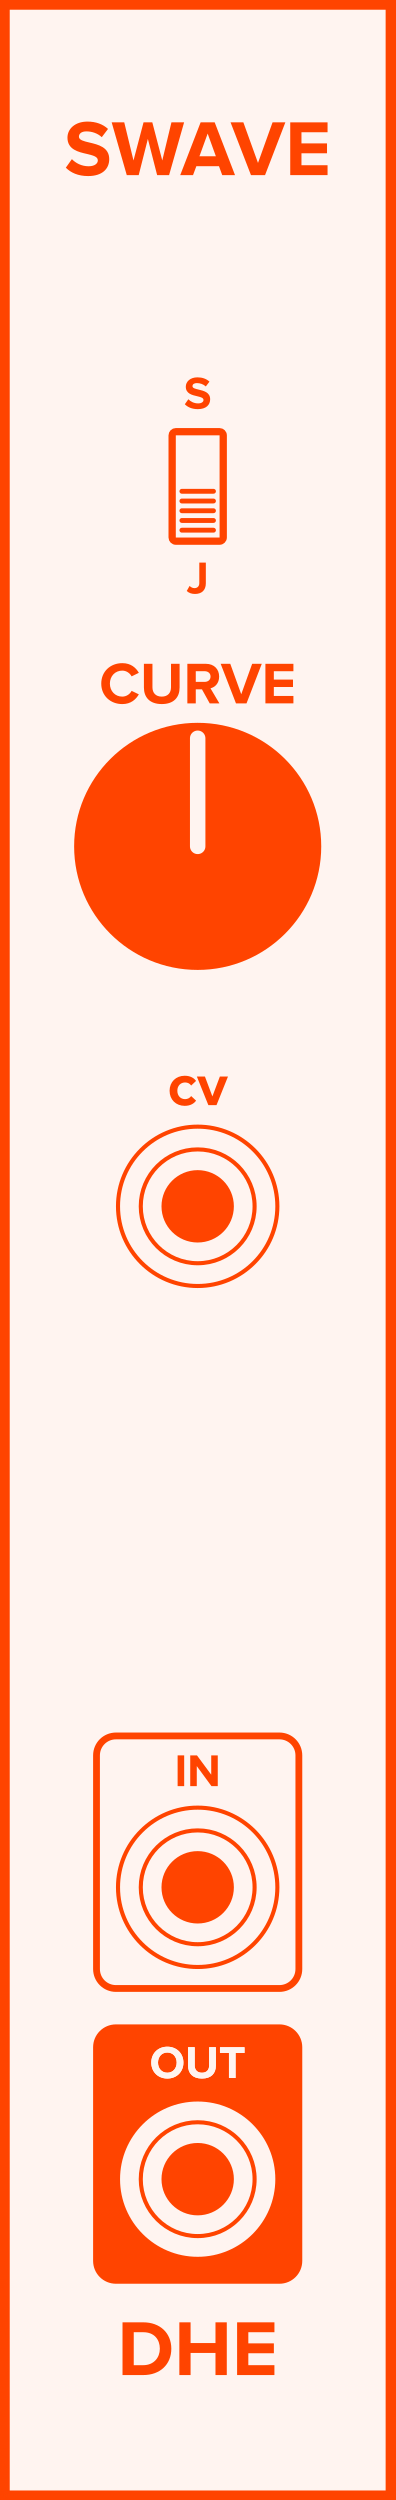
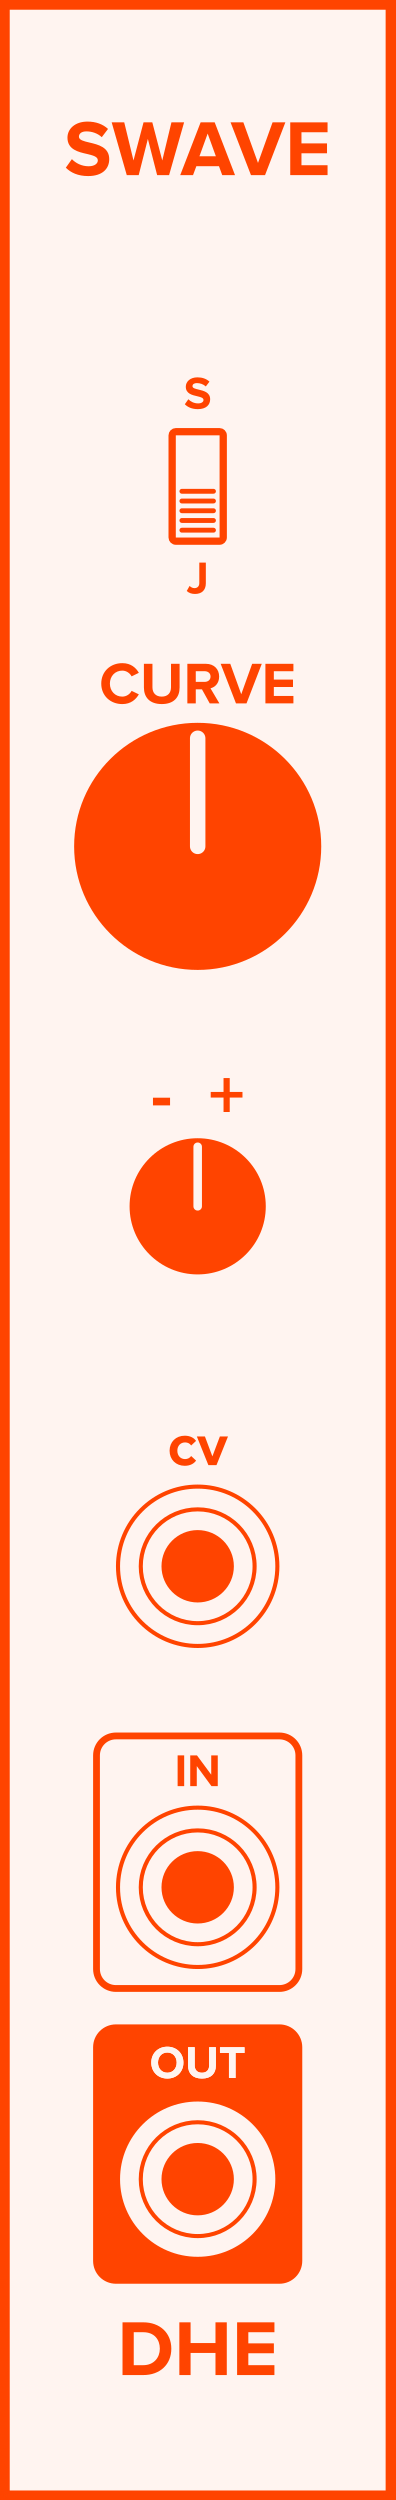
- <svg xmlns="http://www.w3.org/2000/svg" id="svg100" height="379.429" width="60.000" version="1.1">
-   <defs id="defs104" />
-   <g id="g98" transform="scale(2.953)">
+ <svg xmlns="http://www.w3.org/2000/svg" id="svg114" height="379.429" width="60.000" version="1.1">
+   <defs id="defs118" />
+   <g id="g112" transform="scale(2.953)">
    <path id="rect2" d="M 0,0 H 20.32 V 128.5 H 0 Z" style="fill:#fff4f0;stroke:#ff4400;stroke-width:1" />
    <g id="g6" transform="translate(10.16,9)">
      <g id="text4" style="font-weight:bold;font-size:4.064px;font-family:'Proxima Nova';dominant-baseline:alphabetic;text-anchor:middle;fill:#ff4400" aria-label="SWAVE">
-         <path id="path109" style="font-weight:bold;font-size:4.064px;font-family:'Proxima Nova';dominant-baseline:alphabetic;text-anchor:middle;fill:#ff4400" d="m -6.777,-0.382 c 0.252,0.256 0.626,0.431 1.146,0.431 0.732,0 1.085,-0.374 1.085,-0.87 0,-0.614 -0.569,-0.748 -1.016,-0.853 -0.293,-0.069 -0.541,-0.126 -0.541,-0.301 0,-0.163 0.138,-0.272 0.386,-0.272 0.276,0 0.569,0.093 0.788,0.297 l 0.321,-0.423 c -0.268,-0.248 -0.626,-0.378 -1.057,-0.378 -0.638,0 -1.028,0.374 -1.028,0.825 0,0.618 0.569,0.74 1.012,0.841 0.297,0.073 0.549,0.13 0.549,0.329 0,0.154 -0.154,0.301 -0.471,0.301 -0.374,0 -0.671,-0.167 -0.862,-0.366 z" />
-         <path id="path111" style="font-weight:bold;font-size:4.064px;font-family:'Proxima Nova';dominant-baseline:alphabetic;text-anchor:middle;fill:#ff4400" d="m -2.084,0 h 0.614 l 0.772,-2.711 H -1.349 l -0.471,1.959 -0.512,-1.959 h -0.451 l -0.516,1.959 -0.475,-1.959 h -0.646 L -3.645,0 h 0.614 l 0.471,-1.861 z" />
-         <path id="path113" style="font-weight:bold;font-size:4.064px;font-family:'Proxima Nova';dominant-baseline:alphabetic;text-anchor:middle;fill:#ff4400" d="m 1.261,0 h 0.658 L 0.874,-2.711 H 0.151 L -0.897,0 h 0.658 l 0.171,-0.459 H 1.094 Z M 0.513,-2.134 0.935,-0.967 H 0.09 Z" />
-         <path id="path115" style="font-weight:bold;font-size:4.064px;font-family:'Proxima Nova';dominant-baseline:alphabetic;text-anchor:middle;fill:#ff4400" d="m 2.739,0 h 0.723 l 1.044,-2.711 h -0.658 l -0.748,2.085 -0.752,-2.085 h -0.658 z" />
-         <path id="path117" style="font-weight:bold;font-size:4.064px;font-family:'Proxima Nova';dominant-baseline:alphabetic;text-anchor:middle;fill:#ff4400" d="m 4.757,0 h 1.918 v -0.508 h -1.341 V -1.122 h 1.313 v -0.508 h -1.313 v -0.573 h 1.341 v -0.508 h -1.918 z" />
+         <path id="path123" style="font-weight:bold;font-size:4.064px;font-family:'Proxima Nova';dominant-baseline:alphabetic;text-anchor:middle;fill:#ff4400" d="m -6.777,-0.382 c 0.252,0.256 0.626,0.431 1.146,0.431 0.732,0 1.085,-0.374 1.085,-0.87 0,-0.614 -0.569,-0.748 -1.016,-0.853 -0.293,-0.069 -0.541,-0.126 -0.541,-0.301 0,-0.163 0.138,-0.272 0.386,-0.272 0.276,0 0.569,0.093 0.788,0.297 l 0.321,-0.423 c -0.268,-0.248 -0.626,-0.378 -1.057,-0.378 -0.638,0 -1.028,0.374 -1.028,0.825 0,0.618 0.569,0.74 1.012,0.841 0.297,0.073 0.549,0.13 0.549,0.329 0,0.154 -0.154,0.301 -0.471,0.301 -0.374,0 -0.671,-0.167 -0.862,-0.366 z" />
+         <path id="path125" style="font-weight:bold;font-size:4.064px;font-family:'Proxima Nova';dominant-baseline:alphabetic;text-anchor:middle;fill:#ff4400" d="m -2.084,0 h 0.614 l 0.772,-2.711 H -1.349 l -0.471,1.959 -0.512,-1.959 h -0.451 l -0.516,1.959 -0.475,-1.959 h -0.646 L -3.645,0 h 0.614 l 0.471,-1.861 z" />
+         <path id="path127" style="font-weight:bold;font-size:4.064px;font-family:'Proxima Nova';dominant-baseline:alphabetic;text-anchor:middle;fill:#ff4400" d="m 1.261,0 h 0.658 L 0.874,-2.711 H 0.151 L -0.897,0 h 0.658 l 0.171,-0.459 H 1.094 Z M 0.513,-2.134 0.935,-0.967 H 0.09 Z" />
+         <path id="path129" style="font-weight:bold;font-size:4.064px;font-family:'Proxima Nova';dominant-baseline:alphabetic;text-anchor:middle;fill:#ff4400" d="m 2.739,0 h 0.723 l 1.044,-2.711 h -0.658 l -0.748,2.085 -0.752,-2.085 h -0.658 z" />
+         <path id="path131" style="font-weight:bold;font-size:4.064px;font-family:'Proxima Nova';dominant-baseline:alphabetic;text-anchor:middle;fill:#ff4400" d="m 4.757,0 h 1.918 v -0.508 h -1.341 V -1.122 h 1.313 v -0.508 h -1.313 v -0.573 h 1.341 v -0.508 h -1.918 z" />
      </g>
    </g>
    <g id="g10" transform="translate(10.16,119.5)">
      <g id="text8" style="font-weight:bold;font-size:4.064px;font-family:'Proxima Nova';dominant-baseline:hanging;text-anchor:middle;fill:#ff4400" aria-label="DHE">
-         <path id="path120" style="font-weight:bold;font-size:4.064px;font-family:'Proxima Nova';dominant-baseline:hanging;text-anchor:middle;fill:#ff4400" d="m -3.863,2.568 h 1.069 c 0.849,0 1.439,-0.536 1.439,-1.353 0,-0.817 -0.589,-1.357 -1.439,-1.357 h -1.069 z m 0.577,-0.508 V 0.366 h 0.492 c 0.557,0 0.849,0.37 0.849,0.849 0,0.459 -0.313,0.845 -0.849,0.845 z" />
-         <path id="path122" style="font-weight:bold;font-size:4.064px;font-family:'Proxima Nova';dominant-baseline:hanging;text-anchor:middle;fill:#ff4400" d="M 0.915,2.568 H 1.496 V -0.142 H 0.915 V 0.923 H -0.365 V -0.142 H -0.942 V 2.568 h 0.577 V 1.431 h 1.28 z" />
-         <path id="path124" style="font-weight:bold;font-size:4.064px;font-family:'Proxima Nova';dominant-baseline:hanging;text-anchor:middle;fill:#ff4400" d="m 2.026,2.568 h 1.918 v -0.508 H 2.603 V 1.447 H 3.916 V 0.939 H 2.603 V 0.366 H 3.945 V -0.142 H 2.026 Z" />
+         <path id="path134" style="font-weight:bold;font-size:4.064px;font-family:'Proxima Nova';dominant-baseline:hanging;text-anchor:middle;fill:#ff4400" d="m -3.863,2.568 h 1.069 c 0.849,0 1.439,-0.536 1.439,-1.353 0,-0.817 -0.589,-1.357 -1.439,-1.357 h -1.069 z m 0.577,-0.508 V 0.366 h 0.492 c 0.557,0 0.849,0.37 0.849,0.849 0,0.459 -0.313,0.845 -0.849,0.845 z" />
+         <path id="path136" style="font-weight:bold;font-size:4.064px;font-family:'Proxima Nova';dominant-baseline:hanging;text-anchor:middle;fill:#ff4400" d="M 0.915,2.568 H 1.496 V -0.142 H 0.915 V 0.923 H -0.365 V -0.142 H -0.942 V 2.568 h 0.577 V 1.431 h 1.28 z" />
+         <path id="path138" style="font-weight:bold;font-size:4.064px;font-family:'Proxima Nova';dominant-baseline:hanging;text-anchor:middle;fill:#ff4400" d="m 2.026,2.568 h 1.918 v -0.508 H 2.603 V 1.447 H 3.916 V 0.939 H 2.603 V 0.366 H 3.945 V -0.142 H 2.026 Z" />
      </g>
    </g>
    <g id="g14" transform="translate(10.16,29)">
      <g id="text12" style="font-weight:bold;font-size:2.371px;font-family:'Proxima Nova';dominant-baseline:hanging;text-anchor:middle;fill:#ff4400" aria-label="J">
-         <path id="path127" style="font-weight:bold;font-size:2.371px;font-family:'Proxima Nova';dominant-baseline:hanging;text-anchor:middle;fill:#ff4400" d="m -0.562,1.373 c 0.114,0.111 0.266,0.154 0.424,0.154 0.325,0 0.557,-0.173 0.557,-0.548 V -0.083 H 0.083 v 1.057 c 0,0.154 -0.097,0.254 -0.247,0.254 -0.109,0 -0.19,-0.055 -0.251,-0.114 z" />
+         <path id="path141" style="font-weight:bold;font-size:2.371px;font-family:'Proxima Nova';dominant-baseline:hanging;text-anchor:middle;fill:#ff4400" d="m -0.562,1.373 c 0.114,0.111 0.266,0.154 0.424,0.154 0.325,0 0.557,-0.173 0.557,-0.548 V -0.083 H 0.083 v 1.057 c 0,0.154 -0.097,0.254 -0.247,0.254 -0.109,0 -0.19,-0.055 -0.251,-0.114 z" />
      </g>
    </g>
    <g id="g18" transform="translate(10.16,21)">
      <g id="text16" style="font-weight:bold;font-size:2.371px;font-family:'Proxima Nova';dominant-baseline:alphabetic;text-anchor:middle;fill:#ff4400" aria-label="S">
-         <path id="path130" style="font-weight:bold;font-size:2.371px;font-family:'Proxima Nova';dominant-baseline:alphabetic;text-anchor:middle;fill:#ff4400" d="m -0.661,-0.223 c 0.147,0.149 0.365,0.251 0.669,0.251 0.427,0 0.633,-0.218 0.633,-0.507 0,-0.358 -0.332,-0.436 -0.593,-0.498 -0.171,-0.04 -0.315,-0.074 -0.315,-0.175 0,-0.095 0.081,-0.159 0.225,-0.159 0.161,0 0.332,0.055 0.46,0.173 l 0.187,-0.247 c -0.156,-0.145 -0.365,-0.221 -0.616,-0.221 -0.372,0 -0.6,0.218 -0.6,0.481 0,0.36 0.332,0.432 0.59,0.491 0.173,0.043 0.32,0.076 0.32,0.192 0,0.09 -0.09,0.175 -0.275,0.175 -0.218,0 -0.391,-0.097 -0.503,-0.213 z" />
+         <path id="path144" style="font-weight:bold;font-size:2.371px;font-family:'Proxima Nova';dominant-baseline:alphabetic;text-anchor:middle;fill:#ff4400" d="m -0.661,-0.223 c 0.147,0.149 0.365,0.251 0.669,0.251 0.427,0 0.633,-0.218 0.633,-0.507 0,-0.358 -0.332,-0.436 -0.593,-0.498 -0.171,-0.04 -0.315,-0.074 -0.315,-0.175 0,-0.095 0.081,-0.159 0.225,-0.159 0.161,0 0.332,0.055 0.46,0.173 l 0.187,-0.247 c -0.156,-0.145 -0.365,-0.221 -0.616,-0.221 -0.372,0 -0.6,0.218 -0.6,0.481 0,0.36 0.332,0.432 0.59,0.491 0.173,0.043 0.32,0.076 0.32,0.192 0,0.09 -0.09,0.175 -0.275,0.175 -0.218,0 -0.391,-0.097 -0.503,-0.213 z" />
      </g>
    </g>
    <g id="g22" transform="translate(10.16,36.15)">
      <g id="text20" style="font-weight:bold;font-size:3.048px;font-family:'Proxima Nova';dominant-baseline:alphabetic;text-anchor:middle;fill:#ff4400" aria-label="CURVE">
-         <path id="path133" style="font-weight:bold;font-size:3.048px;font-family:'Proxima Nova';dominant-baseline:alphabetic;text-anchor:middle;fill:#ff4400" d="m -3.874,0.037 c 0.448,0 0.704,-0.247 0.85,-0.5 l -0.372,-0.18 c -0.085,0.168 -0.268,0.296 -0.479,0.296 -0.369,0 -0.637,-0.283 -0.637,-0.668 0,-0.384 0.268,-0.668 0.637,-0.668 0.21,0 0.393,0.131 0.479,0.296 l 0.372,-0.183 c -0.143,-0.253 -0.402,-0.497 -0.85,-0.497 -0.61,0 -1.082,0.427 -1.082,1.052 0,0.625 0.472,1.052 1.082,1.052 z" />
-         <path id="path135" style="font-weight:bold;font-size:3.048px;font-family:'Proxima Nova';dominant-baseline:alphabetic;text-anchor:middle;fill:#ff4400" d="m -2.763,-0.811 c 0,0.5 0.299,0.847 0.917,0.847 0.619,0 0.917,-0.344 0.917,-0.85 V -2.033 H -1.371 v 1.207 c 0,0.283 -0.162,0.479 -0.475,0.479 -0.314,0 -0.479,-0.195 -0.479,-0.479 V -2.033 h -0.439 z" />
-         <path id="path137" style="font-weight:bold;font-size:3.048px;font-family:'Proxima Nova';dominant-baseline:alphabetic;text-anchor:middle;fill:#ff4400" d="m 0.618,0 h 0.497 l -0.457,-0.774 c 0.219,-0.052 0.445,-0.244 0.445,-0.604 0,-0.378 -0.259,-0.655 -0.683,-0.655 H -0.531 V 0 h 0.433 v -0.722 h 0.317 z m 0.043,-1.378 c 0,0.171 -0.131,0.274 -0.305,0.274 h -0.454 v -0.549 h 0.454 c 0.174,0 0.305,0.104 0.305,0.274 z" />
-         <path id="path139" style="font-weight:bold;font-size:3.048px;font-family:'Proxima Nova';dominant-baseline:alphabetic;text-anchor:middle;fill:#ff4400" d="M 1.968,0 H 2.51 L 3.294,-2.033 H 2.8 L 2.239,-0.469 1.675,-2.033 H 1.181 Z" />
-         <path id="path141" style="font-weight:bold;font-size:3.048px;font-family:'Proxima Nova';dominant-baseline:alphabetic;text-anchor:middle;fill:#ff4400" d="M 3.481,0 H 4.92 V -0.381 H 3.914 V -0.841 H 4.899 V -1.222 H 3.914 v -0.43 h 1.006 v -0.381 H 3.481 Z" />
+         <path id="path147" style="font-weight:bold;font-size:3.048px;font-family:'Proxima Nova';dominant-baseline:alphabetic;text-anchor:middle;fill:#ff4400" d="m -3.874,0.037 c 0.448,0 0.704,-0.247 0.85,-0.5 l -0.372,-0.18 c -0.085,0.168 -0.268,0.296 -0.479,0.296 -0.369,0 -0.637,-0.283 -0.637,-0.668 0,-0.384 0.268,-0.668 0.637,-0.668 0.21,0 0.393,0.131 0.479,0.296 l 0.372,-0.183 c -0.143,-0.253 -0.402,-0.497 -0.85,-0.497 -0.61,0 -1.082,0.427 -1.082,1.052 0,0.625 0.472,1.052 1.082,1.052 z" />
+         <path id="path149" style="font-weight:bold;font-size:3.048px;font-family:'Proxima Nova';dominant-baseline:alphabetic;text-anchor:middle;fill:#ff4400" d="m -2.763,-0.811 c 0,0.5 0.299,0.847 0.917,0.847 0.619,0 0.917,-0.344 0.917,-0.85 V -2.033 H -1.371 v 1.207 c 0,0.283 -0.162,0.479 -0.475,0.479 -0.314,0 -0.479,-0.195 -0.479,-0.479 V -2.033 h -0.439 z" />
+         <path id="path151" style="font-weight:bold;font-size:3.048px;font-family:'Proxima Nova';dominant-baseline:alphabetic;text-anchor:middle;fill:#ff4400" d="m 0.618,0 h 0.497 l -0.457,-0.774 c 0.219,-0.052 0.445,-0.244 0.445,-0.604 0,-0.378 -0.259,-0.655 -0.683,-0.655 H -0.531 V 0 h 0.433 v -0.722 h 0.317 z m 0.043,-1.378 c 0,0.171 -0.131,0.274 -0.305,0.274 h -0.454 v -0.549 h 0.454 c 0.174,0 0.305,0.104 0.305,0.274 z" />
+         <path id="path153" style="font-weight:bold;font-size:3.048px;font-family:'Proxima Nova';dominant-baseline:alphabetic;text-anchor:middle;fill:#ff4400" d="M 1.968,0 H 2.51 L 3.294,-2.033 H 2.8 L 2.239,-0.469 1.675,-2.033 H 1.181 Z" />
+         <path id="path155" style="font-weight:bold;font-size:3.048px;font-family:'Proxima Nova';dominant-baseline:alphabetic;text-anchor:middle;fill:#ff4400" d="M 3.481,0 H 4.92 V -0.381 H 3.914 V -0.841 H 4.899 V -1.222 H 3.914 v -0.43 h 1.006 v -0.381 H 3.481 Z" />
      </g>
    </g>
-     <g id="g26" transform="translate(10.16,56.8)">
-       <g id="text24" style="font-weight:bold;font-size:3.048px;font-family:'Proxima Nova';dominant-baseline:alphabetic;text-anchor:middle;fill:#ff4400" aria-label="cv">
-         <path id="path144" style="font-weight:bold;font-size:3.048px;font-family:'Proxima Nova';dominant-baseline:alphabetic;text-anchor:middle;fill:#ff4400" d="m -1.444,-0.738 c 0,0.454 0.326,0.774 0.78,0.774 0.302,0 0.485,-0.131 0.582,-0.268 l -0.253,-0.235 c -0.07,0.098 -0.177,0.158 -0.311,0.158 -0.235,0 -0.399,-0.174 -0.399,-0.43 0,-0.256 0.165,-0.427 0.399,-0.427 0.134,0 0.241,0.055 0.311,0.158 l 0.253,-0.238 c -0.098,-0.134 -0.28,-0.265 -0.582,-0.265 -0.454,0 -0.78,0.32 -0.78,0.771 z" />
-         <path id="path146" style="font-weight:bold;font-size:3.048px;font-family:'Proxima Nova';dominant-baseline:alphabetic;text-anchor:middle;fill:#ff4400" d="M 0.549,0 H 0.967 L 1.558,-1.472 H 1.141 L 0.756,-0.448 0.372,-1.472 h -0.415 z" />
+     <g id="g28" transform="translate(10.16,57.5)">
+       <g id="text26" style="font-weight:bold;font-size:3.048px;font-family:'Proxima Nova';dominant-baseline:alphabetic;text-anchor:middle;fill:#ff4400" aria-label="-  +">
+         <path id="path158" style="font-size:larger" d="m -2.298,-0.688 h 0.878 V -1.083 h -0.878 z" />
+         <path id="path160" style="font-size:larger" d="M 1.647,-1.09 H 2.302 V -1.379 H 1.647 v -0.713 H 1.329 v 0.713 H 0.67 v 0.289 H 1.329 v 0.742 h 0.318 z" />
      </g>
    </g>
-     <path id="rect28" d="m 5.96,89.22 h 8.4 c 0.554,0 1,0.446 1,1 V 101.2 c 0,0.554 -0.446,1 -1,1 h -8.4 c -0.554,0 -1,-0.446 -1,-1 V 90.22 c 0,-0.554 0.446,-1 1,-1 z" style="fill:#fff4f0;stroke:#ff4400;stroke-width:0.35" />
-     <g id="g32" transform="translate(10.16,91.8)">
-       <g id="text30" style="font-weight:bold;font-size:2.371px;font-family:'Proxima Nova';dominant-baseline:alphabetic;text-anchor:middle;fill:#ff4400" aria-label="IN">
-         <path id="path150" style="font-weight:bold;font-size:2.371px;font-family:'Proxima Nova';dominant-baseline:alphabetic;text-anchor:middle;fill:#ff4400" d="m -1.031,0 h 0.337 V -1.581 H -1.031 Z" />
-         <path id="path152" style="font-weight:bold;font-size:2.371px;font-family:'Proxima Nova';dominant-baseline:alphabetic;text-anchor:middle;fill:#ff4400" d="M 0.708,0 H 1.032 V -1.581 H 0.696 v 0.993 L -0.037,-1.581 h -0.346 V 0 h 0.337 v -1.031 z" />
+     <g id="g32" transform="translate(10.16,75.3)">
+       <g id="text30" style="font-weight:bold;font-size:3.048px;font-family:'Proxima Nova';dominant-baseline:alphabetic;text-anchor:middle;fill:#ff4400" aria-label="cv">
+         <path id="path163" style="font-weight:bold;font-size:3.048px;font-family:'Proxima Nova';dominant-baseline:alphabetic;text-anchor:middle;fill:#ff4400" d="m -1.444,-0.738 c 0,0.454 0.326,0.774 0.78,0.774 0.302,0 0.485,-0.131 0.582,-0.268 l -0.253,-0.235 c -0.07,0.098 -0.177,0.158 -0.311,0.158 -0.235,0 -0.399,-0.174 -0.399,-0.43 0,-0.256 0.165,-0.427 0.399,-0.427 0.134,0 0.241,0.055 0.311,0.158 l 0.253,-0.238 c -0.098,-0.134 -0.28,-0.265 -0.582,-0.265 -0.454,0 -0.78,0.32 -0.78,0.771 z" />
+         <path id="path165" style="font-weight:bold;font-size:3.048px;font-family:'Proxima Nova';dominant-baseline:alphabetic;text-anchor:middle;fill:#ff4400" d="M 0.549,0 H 0.967 L 1.558,-1.472 H 1.141 L 0.756,-0.448 0.372,-1.472 h -0.415 z" />
      </g>
    </g>
-     <path id="rect34" d="m 5.96,104.22 h 8.4 c 0.554,0 1,0.446 1,1 v 10.98 c 0,0.554 -0.446,1 -1,1 h -8.4 c -0.554,0 -1,-0.446 -1,-1 v -10.98 c 0,-0.554 0.446,-1 1,-1 z" style="fill:#ff4400;stroke:#ff4400;stroke-width:0.35" />
-     <g id="g38" transform="translate(10.16,106.8)">
-       <g id="text36" style="font-weight:bold;font-size:2.371px;font-family:'Proxima Nova';dominant-baseline:alphabetic;text-anchor:middle;fill:#fff4f0" aria-label="OUT">
-         <path id="path156" style="font-weight:bold;font-size:2.371px;font-family:'Proxima Nova';dominant-baseline:alphabetic;text-anchor:middle;fill:#fff4f0" d="m -2.385,-0.79 c 0,0.477 0.349,0.818 0.825,0.818 0.479,0 0.827,-0.341 0.827,-0.818 0,-0.477 -0.349,-0.818 -0.827,-0.818 -0.477,0 -0.825,0.341 -0.825,0.818 z m 1.306,0 c 0,0.294 -0.19,0.519 -0.481,0.519 -0.292,0 -0.479,-0.225 -0.479,-0.519 0,-0.296 0.187,-0.519 0.479,-0.519 0.292,0 0.481,0.223 0.481,0.519 z" />
-         <path id="path158" style="font-weight:bold;font-size:2.371px;font-family:'Proxima Nova';dominant-baseline:alphabetic;text-anchor:middle;fill:#fff4f0" d="m -0.494,-0.631 c 0,0.389 0.232,0.659 0.714,0.659 0.481,0 0.714,-0.268 0.714,-0.662 V -1.581 H 0.589 v 0.939 c 0,0.221 -0.126,0.372 -0.37,0.372 -0.244,0 -0.372,-0.152 -0.372,-0.372 V -1.581 h -0.341 z" />
-         <path id="path160" style="font-weight:bold;font-size:2.371px;font-family:'Proxima Nova';dominant-baseline:alphabetic;text-anchor:middle;fill:#fff4f0" d="m 1.608,0 h 0.339 v -1.285 h 0.46 v -0.296 h -1.261 v 0.296 h 0.462 z" />
+     <path id="rect34" d="m 5.96,89.22 h 8.4 c 0.554,0 1,0.446 1,1 V 101.2 c 0,0.554 -0.446,1 -1,1 h -8.4 c -0.554,0 -1,-0.446 -1,-1 V 90.22 c 0,-0.554 0.446,-1 1,-1 z" style="fill:#fff4f0;stroke:#ff4400;stroke-width:0.35" />
+     <g id="g38" transform="translate(10.16,91.8)">
+       <g id="text36" style="font-weight:bold;font-size:2.371px;font-family:'Proxima Nova';dominant-baseline:alphabetic;text-anchor:middle;fill:#ff4400" aria-label="IN">
+         <path id="path169" style="font-weight:bold;font-size:2.371px;font-family:'Proxima Nova';dominant-baseline:alphabetic;text-anchor:middle;fill:#ff4400" d="m -1.031,0 h 0.337 V -1.581 H -1.031 Z" />
+         <path id="path171" style="font-weight:bold;font-size:2.371px;font-family:'Proxima Nova';dominant-baseline:alphabetic;text-anchor:middle;fill:#ff4400" d="M 0.708,0 H 1.032 V -1.581 H 0.696 v 0.993 L -0.037,-1.581 h -0.346 V 0 h 0.337 v -1.031 z" />
      </g>
    </g>
-     <g id="g42" transform="translate(10.16,106.8)">
-       <g id="text40" style="font-weight:bold;font-size:2.371px;font-family:'Proxima Nova';dominant-baseline:alphabetic;text-anchor:middle;fill:#fff4f0" aria-label="OUT">
-         <path id="path163" style="font-weight:bold;font-size:2.371px;font-family:'Proxima Nova';dominant-baseline:alphabetic;text-anchor:middle;fill:#fff4f0" d="m -2.385,-0.79 c 0,0.477 0.349,0.818 0.825,0.818 0.479,0 0.827,-0.341 0.827,-0.818 0,-0.477 -0.349,-0.818 -0.827,-0.818 -0.477,0 -0.825,0.341 -0.825,0.818 z m 1.306,0 c 0,0.294 -0.19,0.519 -0.481,0.519 -0.292,0 -0.479,-0.225 -0.479,-0.519 0,-0.296 0.187,-0.519 0.479,-0.519 0.292,0 0.481,0.223 0.481,0.519 z" />
-         <path id="path165" style="font-weight:bold;font-size:2.371px;font-family:'Proxima Nova';dominant-baseline:alphabetic;text-anchor:middle;fill:#fff4f0" d="m -0.494,-0.631 c 0,0.389 0.232,0.659 0.714,0.659 0.481,0 0.714,-0.268 0.714,-0.662 V -1.581 H 0.589 v 0.939 c 0,0.221 -0.126,0.372 -0.37,0.372 -0.244,0 -0.372,-0.152 -0.372,-0.372 V -1.581 h -0.341 z" />
-         <path id="path167" style="font-weight:bold;font-size:2.371px;font-family:'Proxima Nova';dominant-baseline:alphabetic;text-anchor:middle;fill:#fff4f0" d="m 1.608,0 h 0.339 v -1.285 h 0.46 v -0.296 h -1.261 v 0.296 h 0.462 z" />
+     <path id="rect40" d="m 5.96,104.22 h 8.4 c 0.554,0 1,0.446 1,1 v 10.98 c 0,0.554 -0.446,1 -1,1 h -8.4 c -0.554,0 -1,-0.446 -1,-1 v -10.98 c 0,-0.554 0.446,-1 1,-1 z" style="fill:#ff4400;stroke:#ff4400;stroke-width:0.35" />
+     <g id="g44" transform="translate(10.16,106.8)">
+       <g id="text42" style="font-weight:bold;font-size:2.371px;font-family:'Proxima Nova';dominant-baseline:alphabetic;text-anchor:middle;fill:#fff4f0" aria-label="OUT">
+         <path id="path175" style="font-weight:bold;font-size:2.371px;font-family:'Proxima Nova';dominant-baseline:alphabetic;text-anchor:middle;fill:#fff4f0" d="m -2.385,-0.79 c 0,0.477 0.349,0.818 0.825,0.818 0.479,0 0.827,-0.341 0.827,-0.818 0,-0.477 -0.349,-0.818 -0.827,-0.818 -0.477,0 -0.825,0.341 -0.825,0.818 z m 1.306,0 c 0,0.294 -0.19,0.519 -0.481,0.519 -0.292,0 -0.479,-0.225 -0.479,-0.519 0,-0.296 0.187,-0.519 0.479,-0.519 0.292,0 0.481,0.223 0.481,0.519 z" />
+         <path id="path177" style="font-weight:bold;font-size:2.371px;font-family:'Proxima Nova';dominant-baseline:alphabetic;text-anchor:middle;fill:#fff4f0" d="m -0.494,-0.631 c 0,0.389 0.232,0.659 0.714,0.659 0.481,0 0.714,-0.268 0.714,-0.662 V -1.581 H 0.589 v 0.939 c 0,0.221 -0.126,0.372 -0.37,0.372 -0.244,0 -0.372,-0.152 -0.372,-0.372 V -1.581 h -0.341 z" />
+         <path id="path179" style="font-weight:bold;font-size:2.371px;font-family:'Proxima Nova';dominant-baseline:alphabetic;text-anchor:middle;fill:#fff4f0" d="m 1.608,0 h 0.339 v -1.285 h 0.46 v -0.296 h -1.261 v 0.296 h 0.462 z" />
      </g>
    </g>
-     <g id="g58" transform="translate(10.16,25)">
-       <path id="rect44" d="m -1.124,-2.812 h 2.249 c 0.104,0 0.188,0.084 0.188,0.188 v 5.249 c 0,0.104 -0.084,0.188 -0.188,0.188 h -2.249 c -0.104,0 -0.188,-0.084 -0.188,-0.188 v -5.249 c 0,-0.104 0.084,-0.188 0.188,-0.188 z" style="fill:#fff4f0;stroke:#ff4400;stroke-width:0.375" />
-       <g id="g56" transform="translate(0,1.25)">
-         <path id="line46" d="M -0.812,-1 H 0.812" style="fill:#fff4f0;stroke:#ff4400;stroke-width:0.25;stroke-linecap:round" />
-         <path id="line48" d="M -0.812,-0.5 H 0.812" style="fill:#fff4f0;stroke:#ff4400;stroke-width:0.25;stroke-linecap:round" />
-         <path id="line50" d="M -0.812,0 H 0.812" style="fill:#fff4f0;stroke:#ff4400;stroke-width:0.25;stroke-linecap:round" />
-         <path id="line52" d="M -0.812,0.5 H 0.812" style="fill:#fff4f0;stroke:#ff4400;stroke-width:0.25;stroke-linecap:round" />
-         <path id="line54" d="M -0.812,1 H 0.812" style="fill:#fff4f0;stroke:#ff4400;stroke-width:0.25;stroke-linecap:round" />
+     <g id="g48" transform="translate(10.16,106.8)">
+       <g id="text46" style="font-weight:bold;font-size:2.371px;font-family:'Proxima Nova';dominant-baseline:alphabetic;text-anchor:middle;fill:#fff4f0" aria-label="OUT">
+         <path id="path182" style="font-weight:bold;font-size:2.371px;font-family:'Proxima Nova';dominant-baseline:alphabetic;text-anchor:middle;fill:#fff4f0" d="m -2.385,-0.79 c 0,0.477 0.349,0.818 0.825,0.818 0.479,0 0.827,-0.341 0.827,-0.818 0,-0.477 -0.349,-0.818 -0.827,-0.818 -0.477,0 -0.825,0.341 -0.825,0.818 z m 1.306,0 c 0,0.294 -0.19,0.519 -0.481,0.519 -0.292,0 -0.479,-0.225 -0.479,-0.519 0,-0.296 0.187,-0.519 0.479,-0.519 0.292,0 0.481,0.223 0.481,0.519 z" />
+         <path id="path184" style="font-weight:bold;font-size:2.371px;font-family:'Proxima Nova';dominant-baseline:alphabetic;text-anchor:middle;fill:#fff4f0" d="m -0.494,-0.631 c 0,0.389 0.232,0.659 0.714,0.659 0.481,0 0.714,-0.268 0.714,-0.662 V -1.581 H 0.589 v 0.939 c 0,0.221 -0.126,0.372 -0.37,0.372 -0.244,0 -0.372,-0.152 -0.372,-0.372 V -1.581 h -0.341 z" />
+         <path id="path186" style="font-weight:bold;font-size:2.371px;font-family:'Proxima Nova';dominant-baseline:alphabetic;text-anchor:middle;fill:#fff4f0" d="m 1.608,0 h 0.339 v -1.285 h 0.46 v -0.296 h -1.261 v 0.296 h 0.462 z" />
      </g>
    </g>
-     <g id="g66" transform="translate(10.16,43.5)">
-       <g style="fill:#ff4400;stroke:#fff4f0" id="g64">
-         <path id="circle60" d="M 6.35,0 A 6.35,6.35 0 0 1 0,6.35 6.35,6.35 0 0 1 -6.35,0 6.35,6.35 0 0 1 0,-6.35 6.35,6.35 0 0 1 6.35,0 Z" style="stroke:none" />
-         <path id="line62" d="M 0,0 V -5.556" style="stroke-width:0.794;stroke-linecap:round" />
+     <g id="g64" transform="translate(10.16,25)">
+       <path id="rect50" d="m -1.124,-2.812 h 2.249 c 0.104,0 0.188,0.084 0.188,0.188 v 5.249 c 0,0.104 -0.084,0.188 -0.188,0.188 h -2.249 c -0.104,0 -0.188,-0.084 -0.188,-0.188 v -5.249 c 0,-0.104 0.084,-0.188 0.188,-0.188 z" style="fill:#fff4f0;stroke:#ff4400;stroke-width:0.375" />
+       <g id="g62" transform="translate(0,1.25)">
+         <path id="line52" d="M -0.812,-1 H 0.812" style="fill:#fff4f0;stroke:#ff4400;stroke-width:0.25;stroke-linecap:round" />
+         <path id="line54" d="M -0.812,-0.5 H 0.812" style="fill:#fff4f0;stroke:#ff4400;stroke-width:0.25;stroke-linecap:round" />
+         <path id="line56" d="M -0.812,0 H 0.812" style="fill:#fff4f0;stroke:#ff4400;stroke-width:0.25;stroke-linecap:round" />
+         <path id="line58" d="M -0.812,0.5 H 0.812" style="fill:#fff4f0;stroke:#ff4400;stroke-width:0.25;stroke-linecap:round" />
+         <path id="line60" d="M -0.812,1 H 0.812" style="fill:#fff4f0;stroke:#ff4400;stroke-width:0.25;stroke-linecap:round" />
      </g>
    </g>
-     <g id="g76" transform="translate(10.16,62)">
-       <g style="fill:#fff4f0;stroke:#ff4400;stroke-width:0.21" id="g74">
-         <path id="circle68" d="M 4.095,0 A 4.095,4.095 0 0 1 0,4.095 4.095,4.095 0 0 1 -4.095,0 4.095,4.095 0 0 1 0,-4.095 4.095,4.095 0 0 1 4.095,0 Z" style="" />
-         <path id="circle70" d="M 2.925,0 A 2.925,2.925 0 0 1 0,2.925 2.925,2.925 0 0 1 -2.925,0 2.925,2.925 0 0 1 0,-2.925 2.925,2.925 0 0 1 2.925,0 Z" style="" />
-         <path id="circle72" d="M 1.755,0 A 1.755,1.755 0 0 1 0,1.755 1.755,1.755 0 0 1 -1.755,0 1.755,1.755 0 0 1 0,-1.755 1.755,1.755 0 0 1 1.755,0 Z" style="fill:#ff4400" />
+     <g id="g72" transform="translate(10.16,43.5)">
+       <g style="fill:#ff4400;stroke:#fff4f0" id="g70">
+         <path id="circle66" d="M 6.35,0 A 6.35,6.35 0 0 1 0,6.35 6.35,6.35 0 0 1 -6.35,0 6.35,6.35 0 0 1 0,-6.35 6.35,6.35 0 0 1 6.35,0 Z" style="stroke:none" />
+         <path id="line68" d="M 0,0 V -5.556" style="stroke-width:0.794;stroke-linecap:round" />
      </g>
    </g>
-     <g id="g86" transform="translate(10.16,97)">
-       <g style="fill:#fff4f0;stroke:#ff4400;stroke-width:0.21" id="g84">
-         <path id="circle78" d="M 4.095,0 A 4.095,4.095 0 0 1 0,4.095 4.095,4.095 0 0 1 -4.095,0 4.095,4.095 0 0 1 0,-4.095 4.095,4.095 0 0 1 4.095,0 Z" style="" />
-         <path id="circle80" d="M 2.925,0 A 2.925,2.925 0 0 1 0,2.925 2.925,2.925 0 0 1 -2.925,0 2.925,2.925 0 0 1 0,-2.925 2.925,2.925 0 0 1 2.925,0 Z" style="" />
-         <path id="circle82" d="M 1.755,0 A 1.755,1.755 0 0 1 0,1.755 1.755,1.755 0 0 1 -1.755,0 1.755,1.755 0 0 1 0,-1.755 1.755,1.755 0 0 1 1.755,0 Z" style="fill:#ff4400" />
+     <g id="g80" transform="translate(10.16,62)">
+       <g style="fill:#ff4400;stroke:#fff4f0" id="g78">
+         <path id="circle74" d="M 3.5,0 A 3.5,3.5 0 0 1 0,3.5 3.5,3.5 0 0 1 -3.5,0 3.5,3.5 0 0 1 0,-3.5 3.5,3.5 0 0 1 3.5,0 Z" style="stroke:none" />
+         <path id="line76" d="M 0,0 V -3.062" style="stroke-width:0.438;stroke-linecap:round" />
      </g>
    </g>
-     <g id="g96" transform="translate(10.16,112)">
-       <g style="fill:#fff4f0;stroke:#ff4400;stroke-width:0.21" id="g94">
-         <path id="circle88" d="M 4.095,0 A 4.095,4.095 0 0 1 0,4.095 4.095,4.095 0 0 1 -4.095,0 4.095,4.095 0 0 1 0,-4.095 4.095,4.095 0 0 1 4.095,0 Z" style="" />
-         <path id="circle90" d="M 2.925,0 A 2.925,2.925 0 0 1 0,2.925 2.925,2.925 0 0 1 -2.925,0 2.925,2.925 0 0 1 0,-2.925 2.925,2.925 0 0 1 2.925,0 Z" style="" />
-         <path id="circle92" d="M 1.755,0 A 1.755,1.755 0 0 1 0,1.755 1.755,1.755 0 0 1 -1.755,0 1.755,1.755 0 0 1 0,-1.755 1.755,1.755 0 0 1 1.755,0 Z" style="fill:#ff4400" />
+     <g id="g90" transform="translate(10.16,80.5)">
+       <g style="fill:#fff4f0;stroke:#ff4400;stroke-width:0.21" id="g88">
+         <path id="circle82" d="M 4.095,0 A 4.095,4.095 0 0 1 0,4.095 4.095,4.095 0 0 1 -4.095,0 4.095,4.095 0 0 1 0,-4.095 4.095,4.095 0 0 1 4.095,0 Z" style="" />
+         <path id="circle84" d="M 2.925,0 A 2.925,2.925 0 0 1 0,2.925 2.925,2.925 0 0 1 -2.925,0 2.925,2.925 0 0 1 0,-2.925 2.925,2.925 0 0 1 2.925,0 Z" style="" />
+         <path id="circle86" d="M 1.755,0 A 1.755,1.755 0 0 1 0,1.755 1.755,1.755 0 0 1 -1.755,0 1.755,1.755 0 0 1 0,-1.755 1.755,1.755 0 0 1 1.755,0 Z" style="fill:#ff4400" />
+       </g>
+     </g>
+     <g id="g100" transform="translate(10.16,97)">
+       <g style="fill:#fff4f0;stroke:#ff4400;stroke-width:0.21" id="g98">
+         <path id="circle92" d="M 4.095,0 A 4.095,4.095 0 0 1 0,4.095 4.095,4.095 0 0 1 -4.095,0 4.095,4.095 0 0 1 0,-4.095 4.095,4.095 0 0 1 4.095,0 Z" style="" />
+         <path id="circle94" d="M 2.925,0 A 2.925,2.925 0 0 1 0,2.925 2.925,2.925 0 0 1 -2.925,0 2.925,2.925 0 0 1 0,-2.925 2.925,2.925 0 0 1 2.925,0 Z" style="" />
+         <path id="circle96" d="M 1.755,0 A 1.755,1.755 0 0 1 0,1.755 1.755,1.755 0 0 1 -1.755,0 1.755,1.755 0 0 1 0,-1.755 1.755,1.755 0 0 1 1.755,0 Z" style="fill:#ff4400" />
+       </g>
+     </g>
+     <g id="g110" transform="translate(10.16,112)">
+       <g style="fill:#fff4f0;stroke:#ff4400;stroke-width:0.21" id="g108">
+         <path id="circle102" d="M 4.095,0 A 4.095,4.095 0 0 1 0,4.095 4.095,4.095 0 0 1 -4.095,0 4.095,4.095 0 0 1 0,-4.095 4.095,4.095 0 0 1 4.095,0 Z" style="" />
+         <path id="circle104" d="M 2.925,0 A 2.925,2.925 0 0 1 0,2.925 2.925,2.925 0 0 1 -2.925,0 2.925,2.925 0 0 1 0,-2.925 2.925,2.925 0 0 1 2.925,0 Z" style="" />
+         <path id="circle106" d="M 1.755,0 A 1.755,1.755 0 0 1 0,1.755 1.755,1.755 0 0 1 -1.755,0 1.755,1.755 0 0 1 0,-1.755 1.755,1.755 0 0 1 1.755,0 Z" style="fill:#ff4400" />
      </g>
    </g>
  </g>
</svg>
